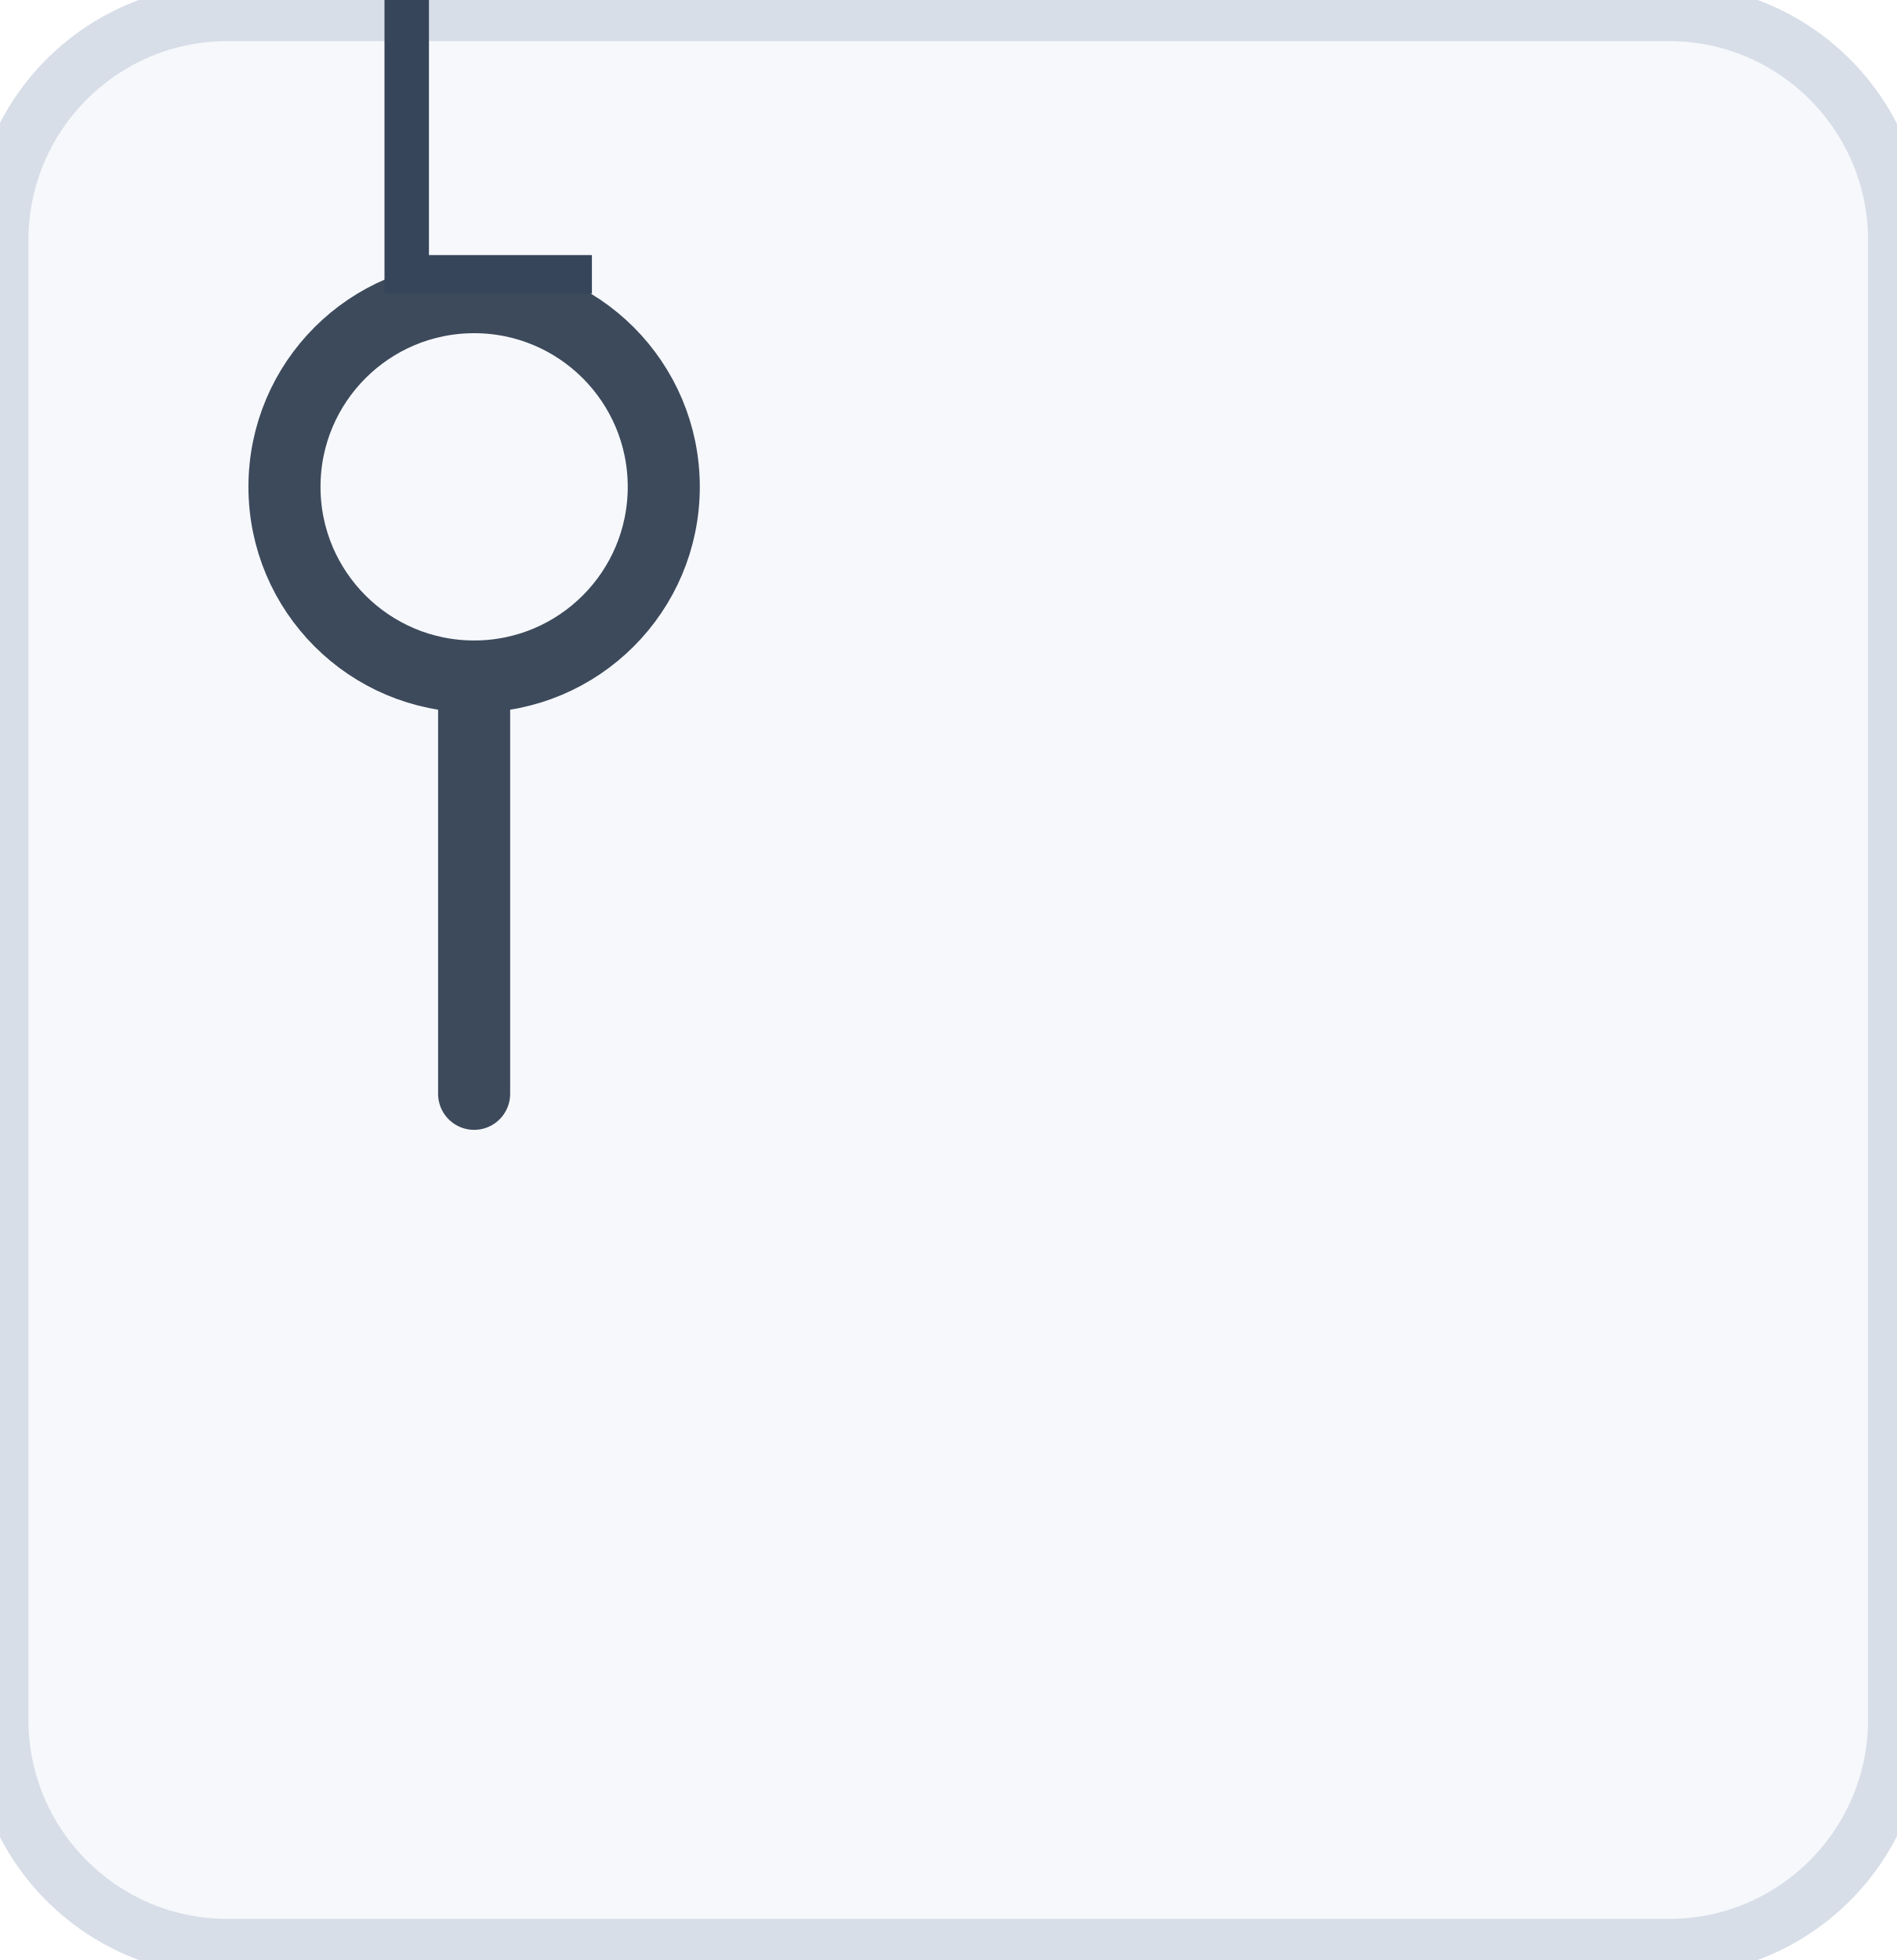
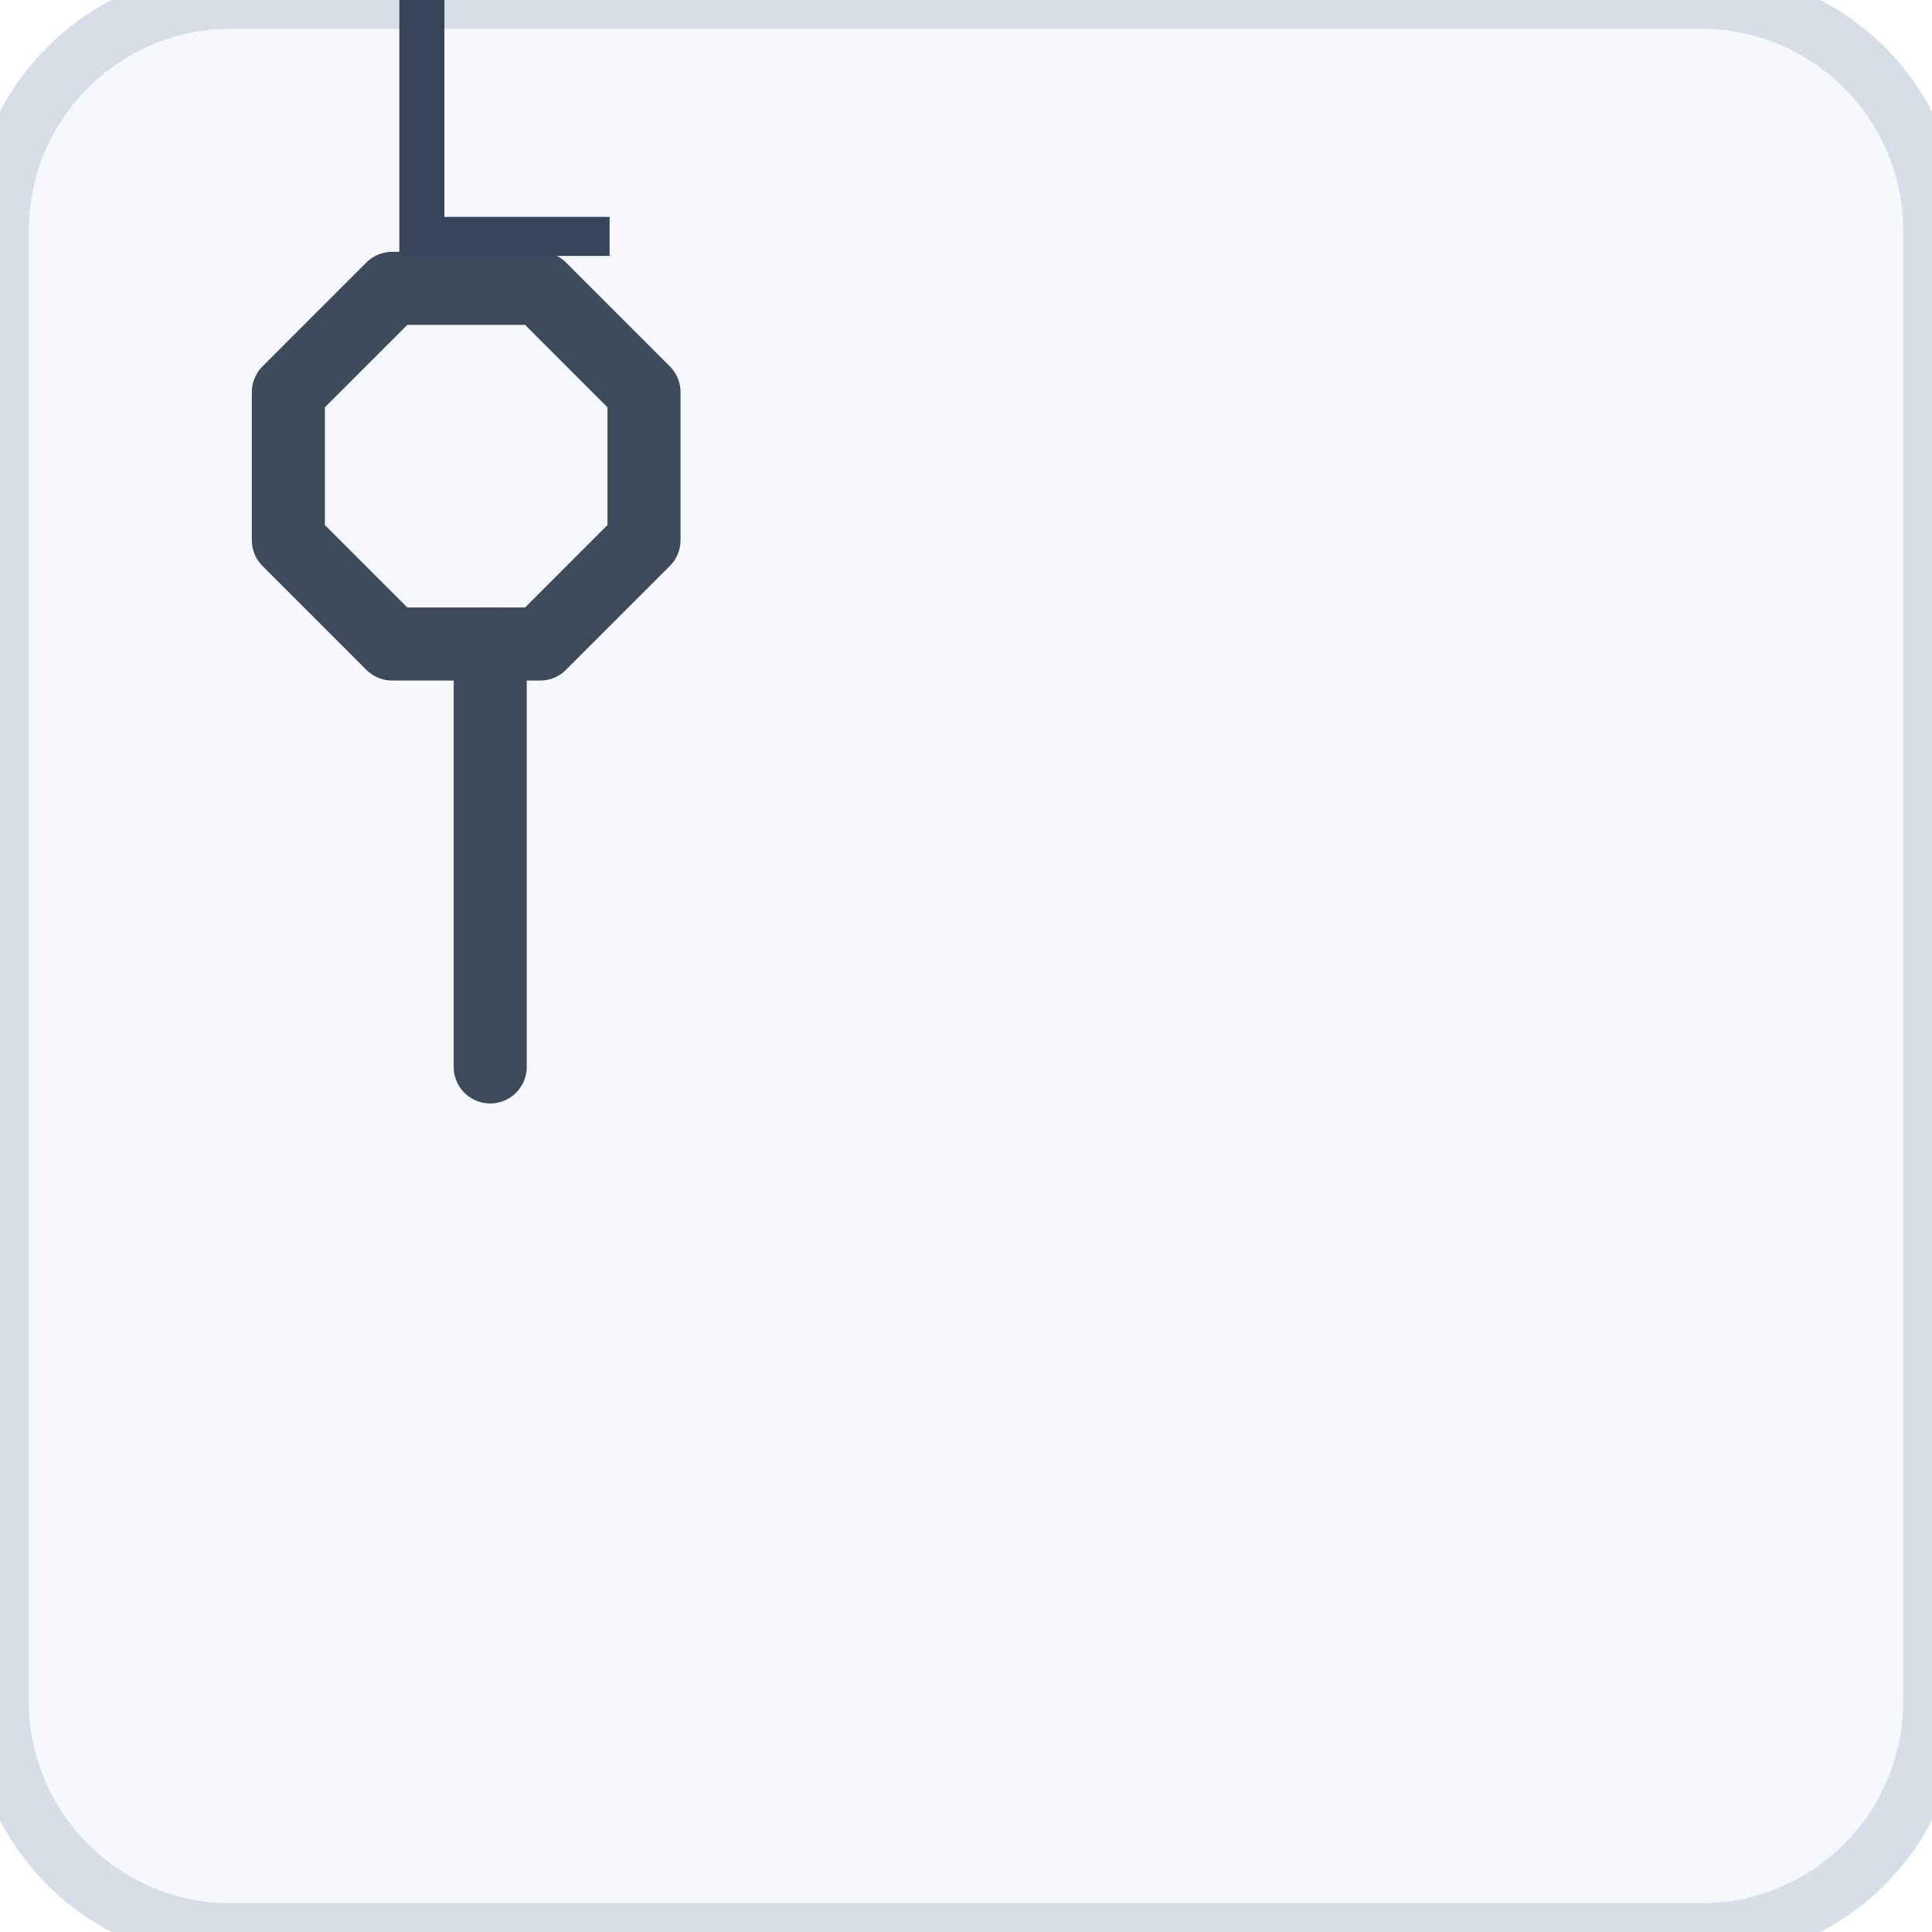
- <svg xmlns="http://www.w3.org/2000/svg" width="30" height="31" viewBox="-2.5 -5.7 10 10.2" role="img">
-   <rect x="-2.5" y="-5.7" width="10" height="10.2" rx="1.2" fill="#f6f8fb" stroke="#d7dee8" stroke-width="0.3" />
-   <path d="M-1 -3.2a1 1 0 1 0 2 0a1 1 0 1 0 -2 0Z" stroke="#3d4a5c" stroke-width="0.38" fill="none" stroke-linecap="round" stroke-linejoin="round" />
+ <svg xmlns="http://www.w3.org/2000/svg" width="30" height="30" viewBox="-2.55 -5.55 10.05 10.05" role="img">
+   <rect x="-2.55" y="-5.55" width="10.05" height="10.05" rx="1.2" fill="#f6f8fb" stroke="#d7dee8" stroke-width="0.3" />
+   <path d="M0.8 -2.74L0.26 -2.2L-0.51 -2.2L-1.05 -2.74L-1.05 -3.51L-0.51 -4.05L0.26 -4.05L0.8 -3.51Z" stroke="#3d4a5c" stroke-width="0.38" fill="none" stroke-linecap="round" stroke-linejoin="round" />
  <path d="M0 -2.2L0 0" stroke="#3d4a5c" stroke-width="0.38" fill="none" stroke-linecap="round" stroke-linejoin="round" />
  <text x="0" y="-4.9" font-family="ui-monospace, SFMono-Regular, Menlo, monospace" font-size="2.4" fill="#37455a" text-anchor="middle" dominant-baseline="middle">L</text>
</svg>
